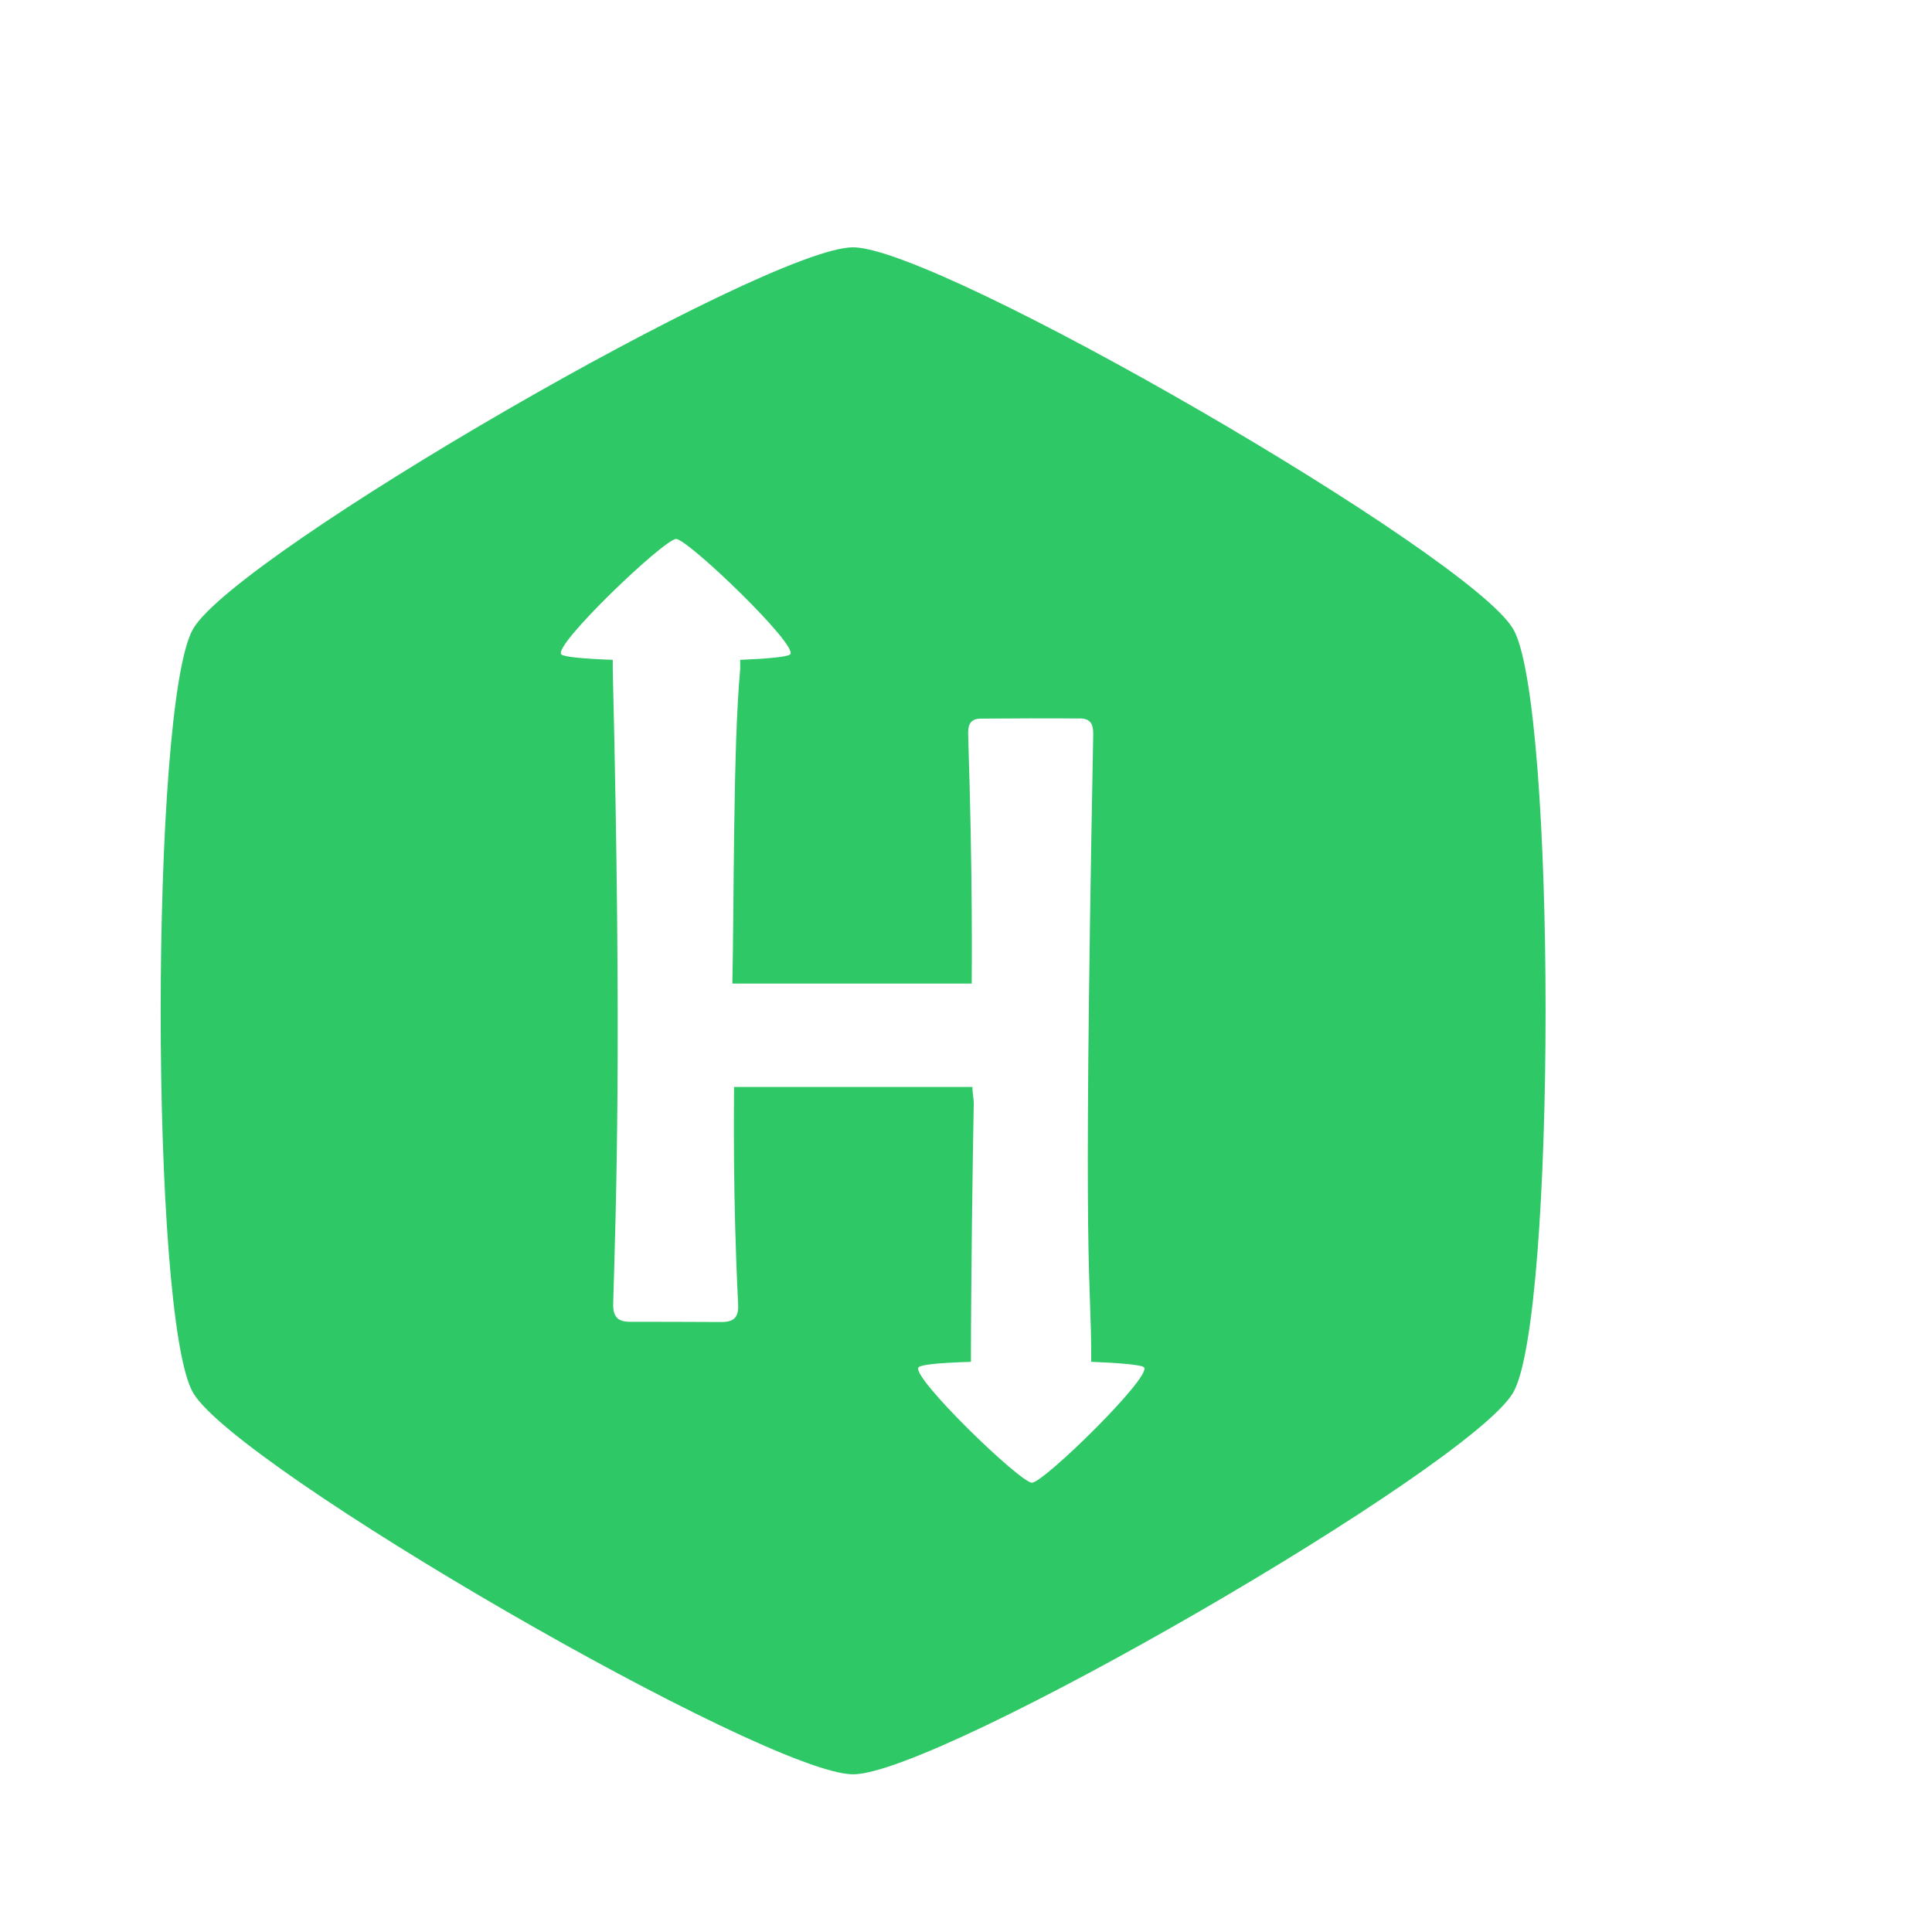
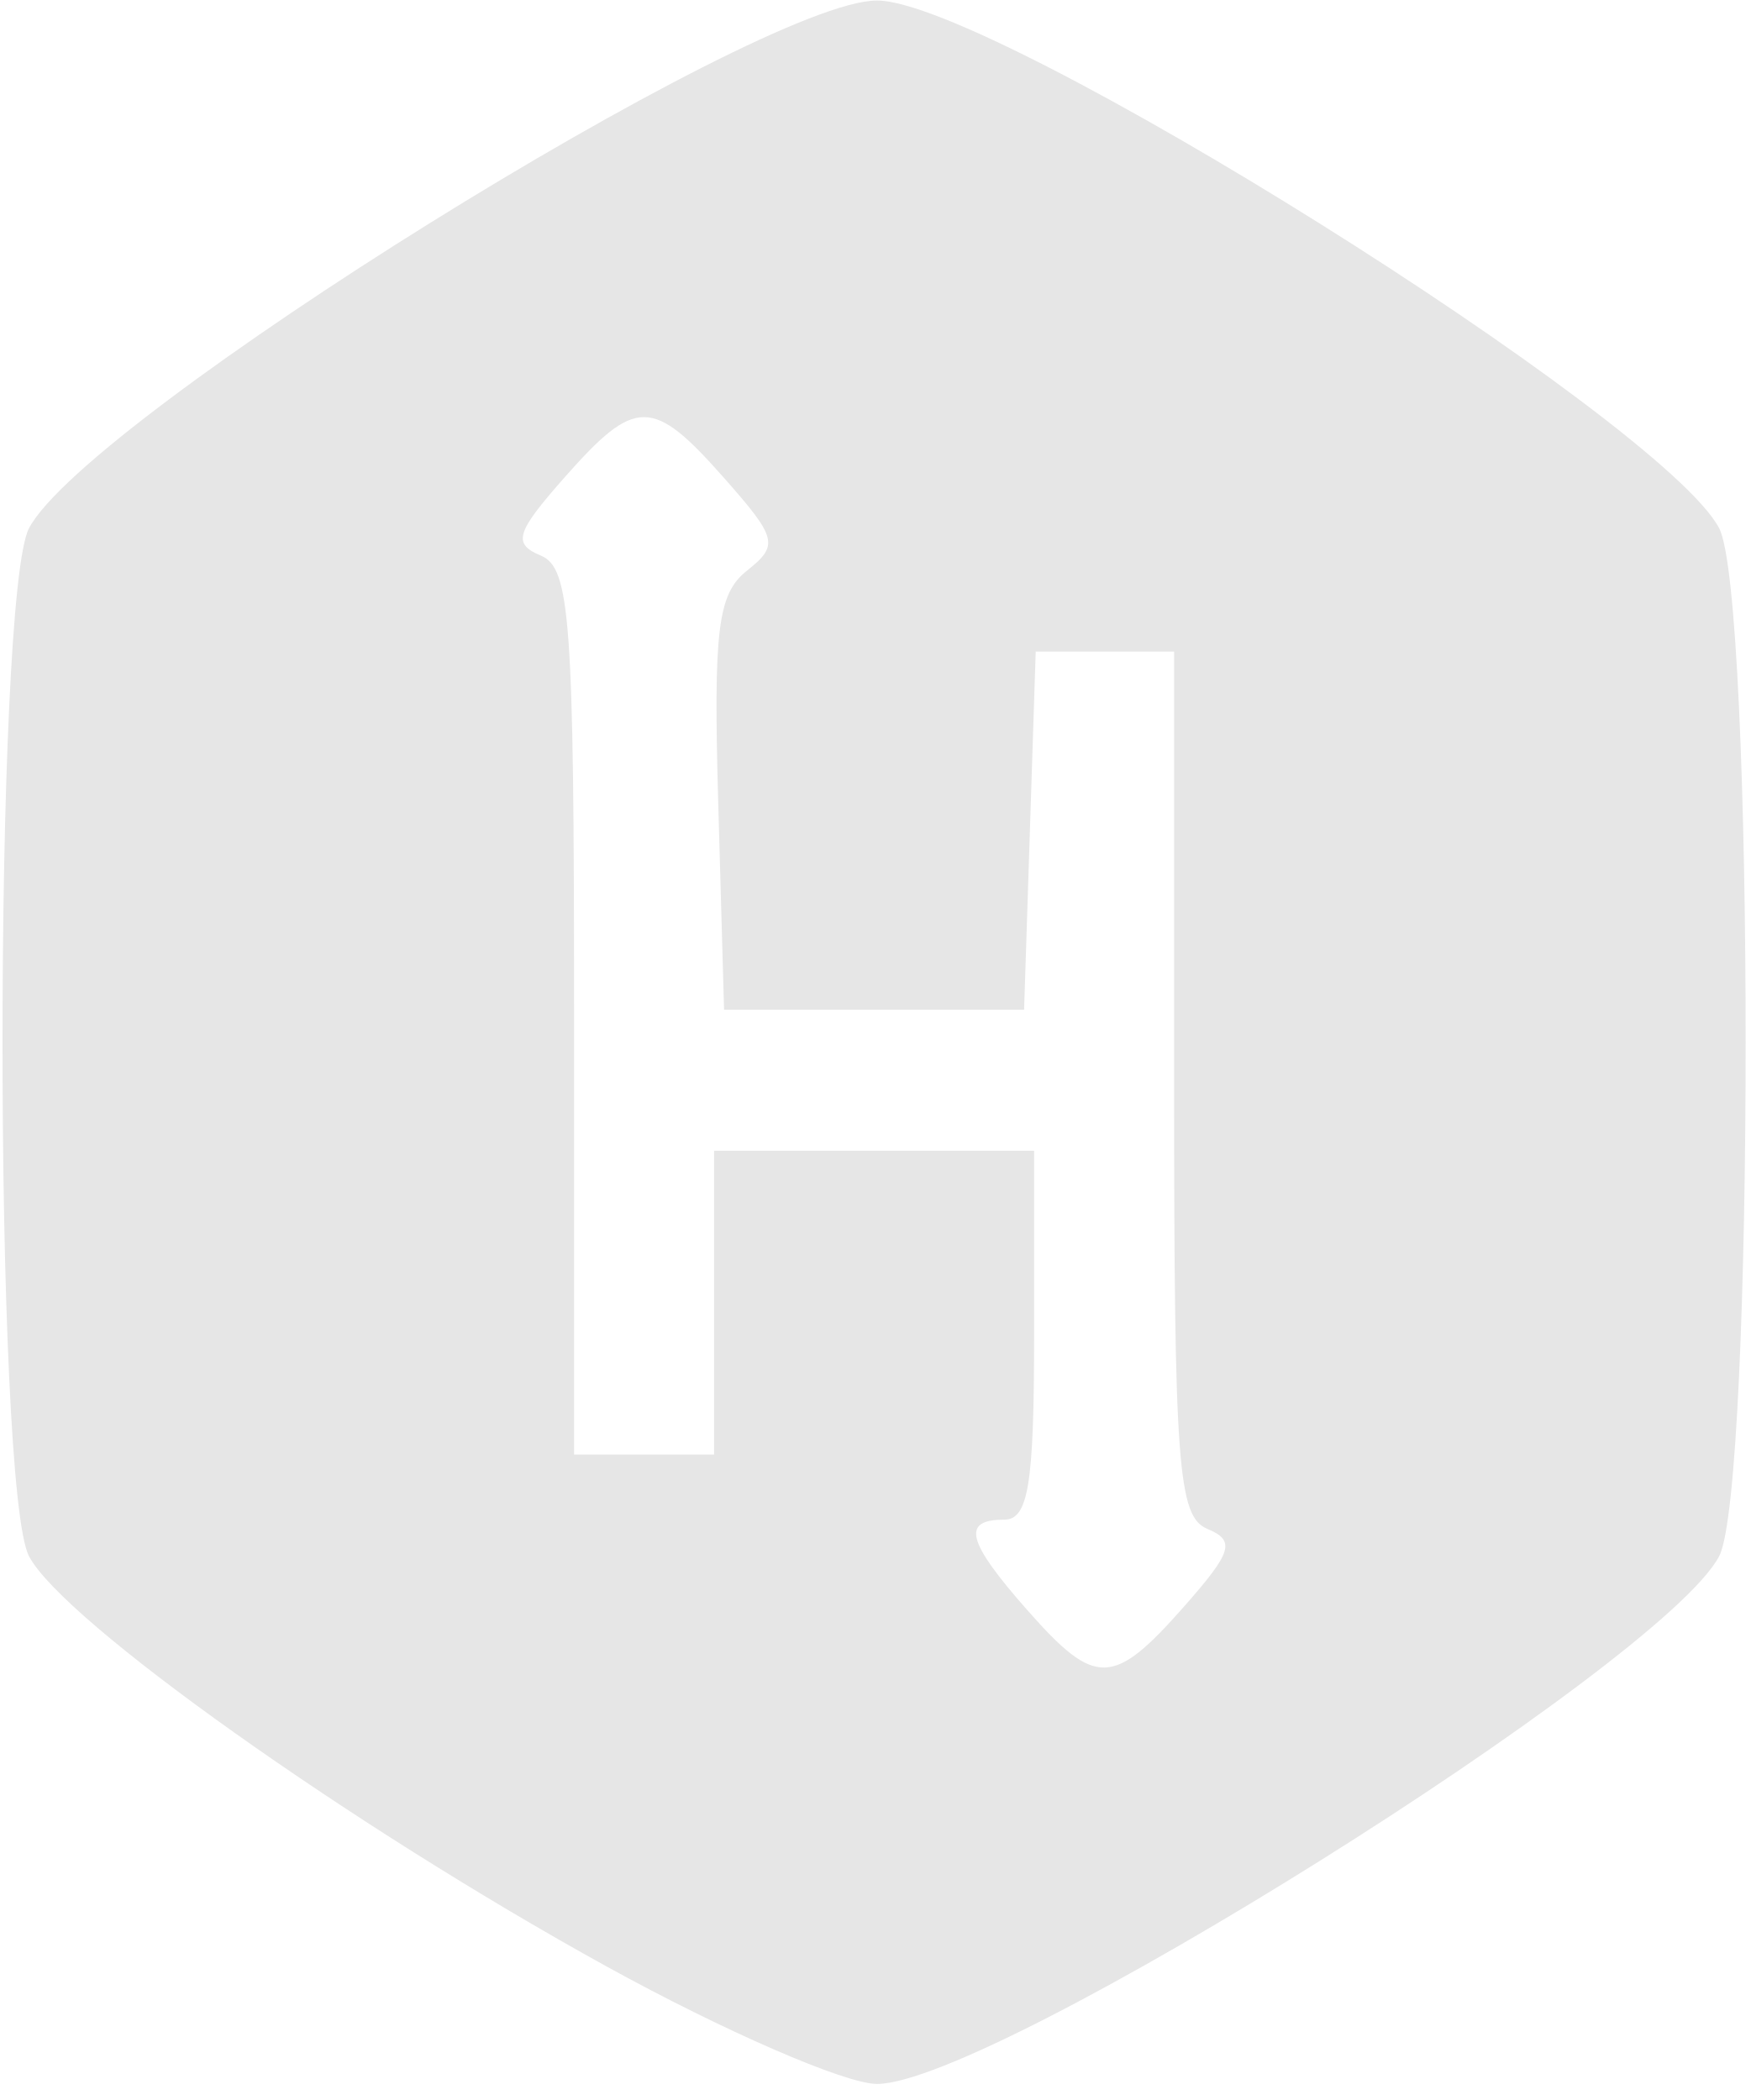
- <svg xmlns="http://www.w3.org/2000/svg" height="2500" width="2500" viewBox="-1 -1 582 486.999">
-   <path d="M-1-1h582v402H-1z" fill="none" />
-   <path d="M454.843 141.001c-13.019-22.417-172.832-115-198.859-115-26.019 0-185.895 92.351-198.84 115-12.947 22.649-13.019 207.358 0 230.009 13.018 22.639 172.839 114.989 198.84 114.989 26 0 185.841-92.466 198.851-114.999 13.007-22.533 13.016-207.583.008-229.999zM309.862 398.15c-3.559 0-36.756-32.137-34.141-34.762.781-.78 5.625-1.328 15.768-1.644 0-23.564.53-61.622.844-77.553.038-1.814-.395-3.081-.395-5.256h-71.812c0 6.379-.412 32.523 1.232 65.479.205 4.078-1.42 5.353-5.158 5.335-9.102-.025-18.211-.099-27.321-.071-3.683.009-5.274-1.374-5.157-5.488.826-30.043 2.66-75.488-.134-191.07v-2.849c-8.688-.314-14.717-.862-15.508-1.652-2.624-2.624 31.032-34.76 34.581-34.76 3.558 0 36.989 32.145 34.383 34.76-.782.781-7.098 1.338-15.067 1.652v2.84c-2.174 23.135-1.823 71.506-2.362 94.686h72.107c0-4.089.351-31.212-1.077-75.145-.091-3.047.853-4.646 3.781-4.672 9.945-.072 19.9-.117 29.855-.055 3.108.019 4.105 1.546 4.043 4.834-3.28 171.861-.594 159.867-.594 188.975 7.97.315 15.112.864 15.895 1.655 2.588 2.615-30.205 34.761-33.763 34.761z" fill="#2ec866" />
+ <svg xmlns="http://www.w3.org/2000/svg" width="2500" height="3000" viewBox="0 0 661.458 793.75" version="1.1" id="svg5">
+   <defs id="defs2" />
+   <g id="layer1">
+     <path style="fill:#e6e6e6;stroke-width:7.874" d="M 229.399,743.375 C 132.426,689.9 23.955,612.861 10.976,588.245 -2.391,562.892 -2.391,224.98 10.976,199.628 32.98,157.894 286.326,0.196 331.368,0.196 c 43.768,0 296.657,158.471 318.254,199.432 13.367,25.353 13.367,363.265 0,388.618 -21.596,40.96 -274.485,199.432 -318.254,199.432 -11.897,0 -57.783,-19.936 -101.969,-44.302 z M 447.238,607.455 c 18.478,-20.932 19.743,-25.102 8.972,-29.588 -11.097,-4.621 -12.538,-23.977 -12.538,-168.402 V 246.284 h -26.148 -26.148 l -2.195,67.674 -2.195,67.674 h -56.687 -56.687 l -2.196,-77.794 c -1.864,-66.033 -0.22,-79.363 10.874,-88.167 12.085,-9.591 11.431,-12.23 -8.665,-34.996 -27.036,-30.627 -33.431,-30.654 -60.265,-0.256 -18.478,20.932 -19.743,25.102 -8.972,29.588 11.111,4.627 12.538,24.259 12.538,172.504 v 167.282 h 26.454 26.454 V 492.372 434.951 h 60.466 60.466 v 69.725 c 0,56.509 -2.149,69.725 -11.337,69.725 -16.264,0 -14.109,8.267 8.972,34.414 25.534,28.925 32.241,28.77 58.838,-1.359 z" id="path926" />
+   </g>
</svg>
